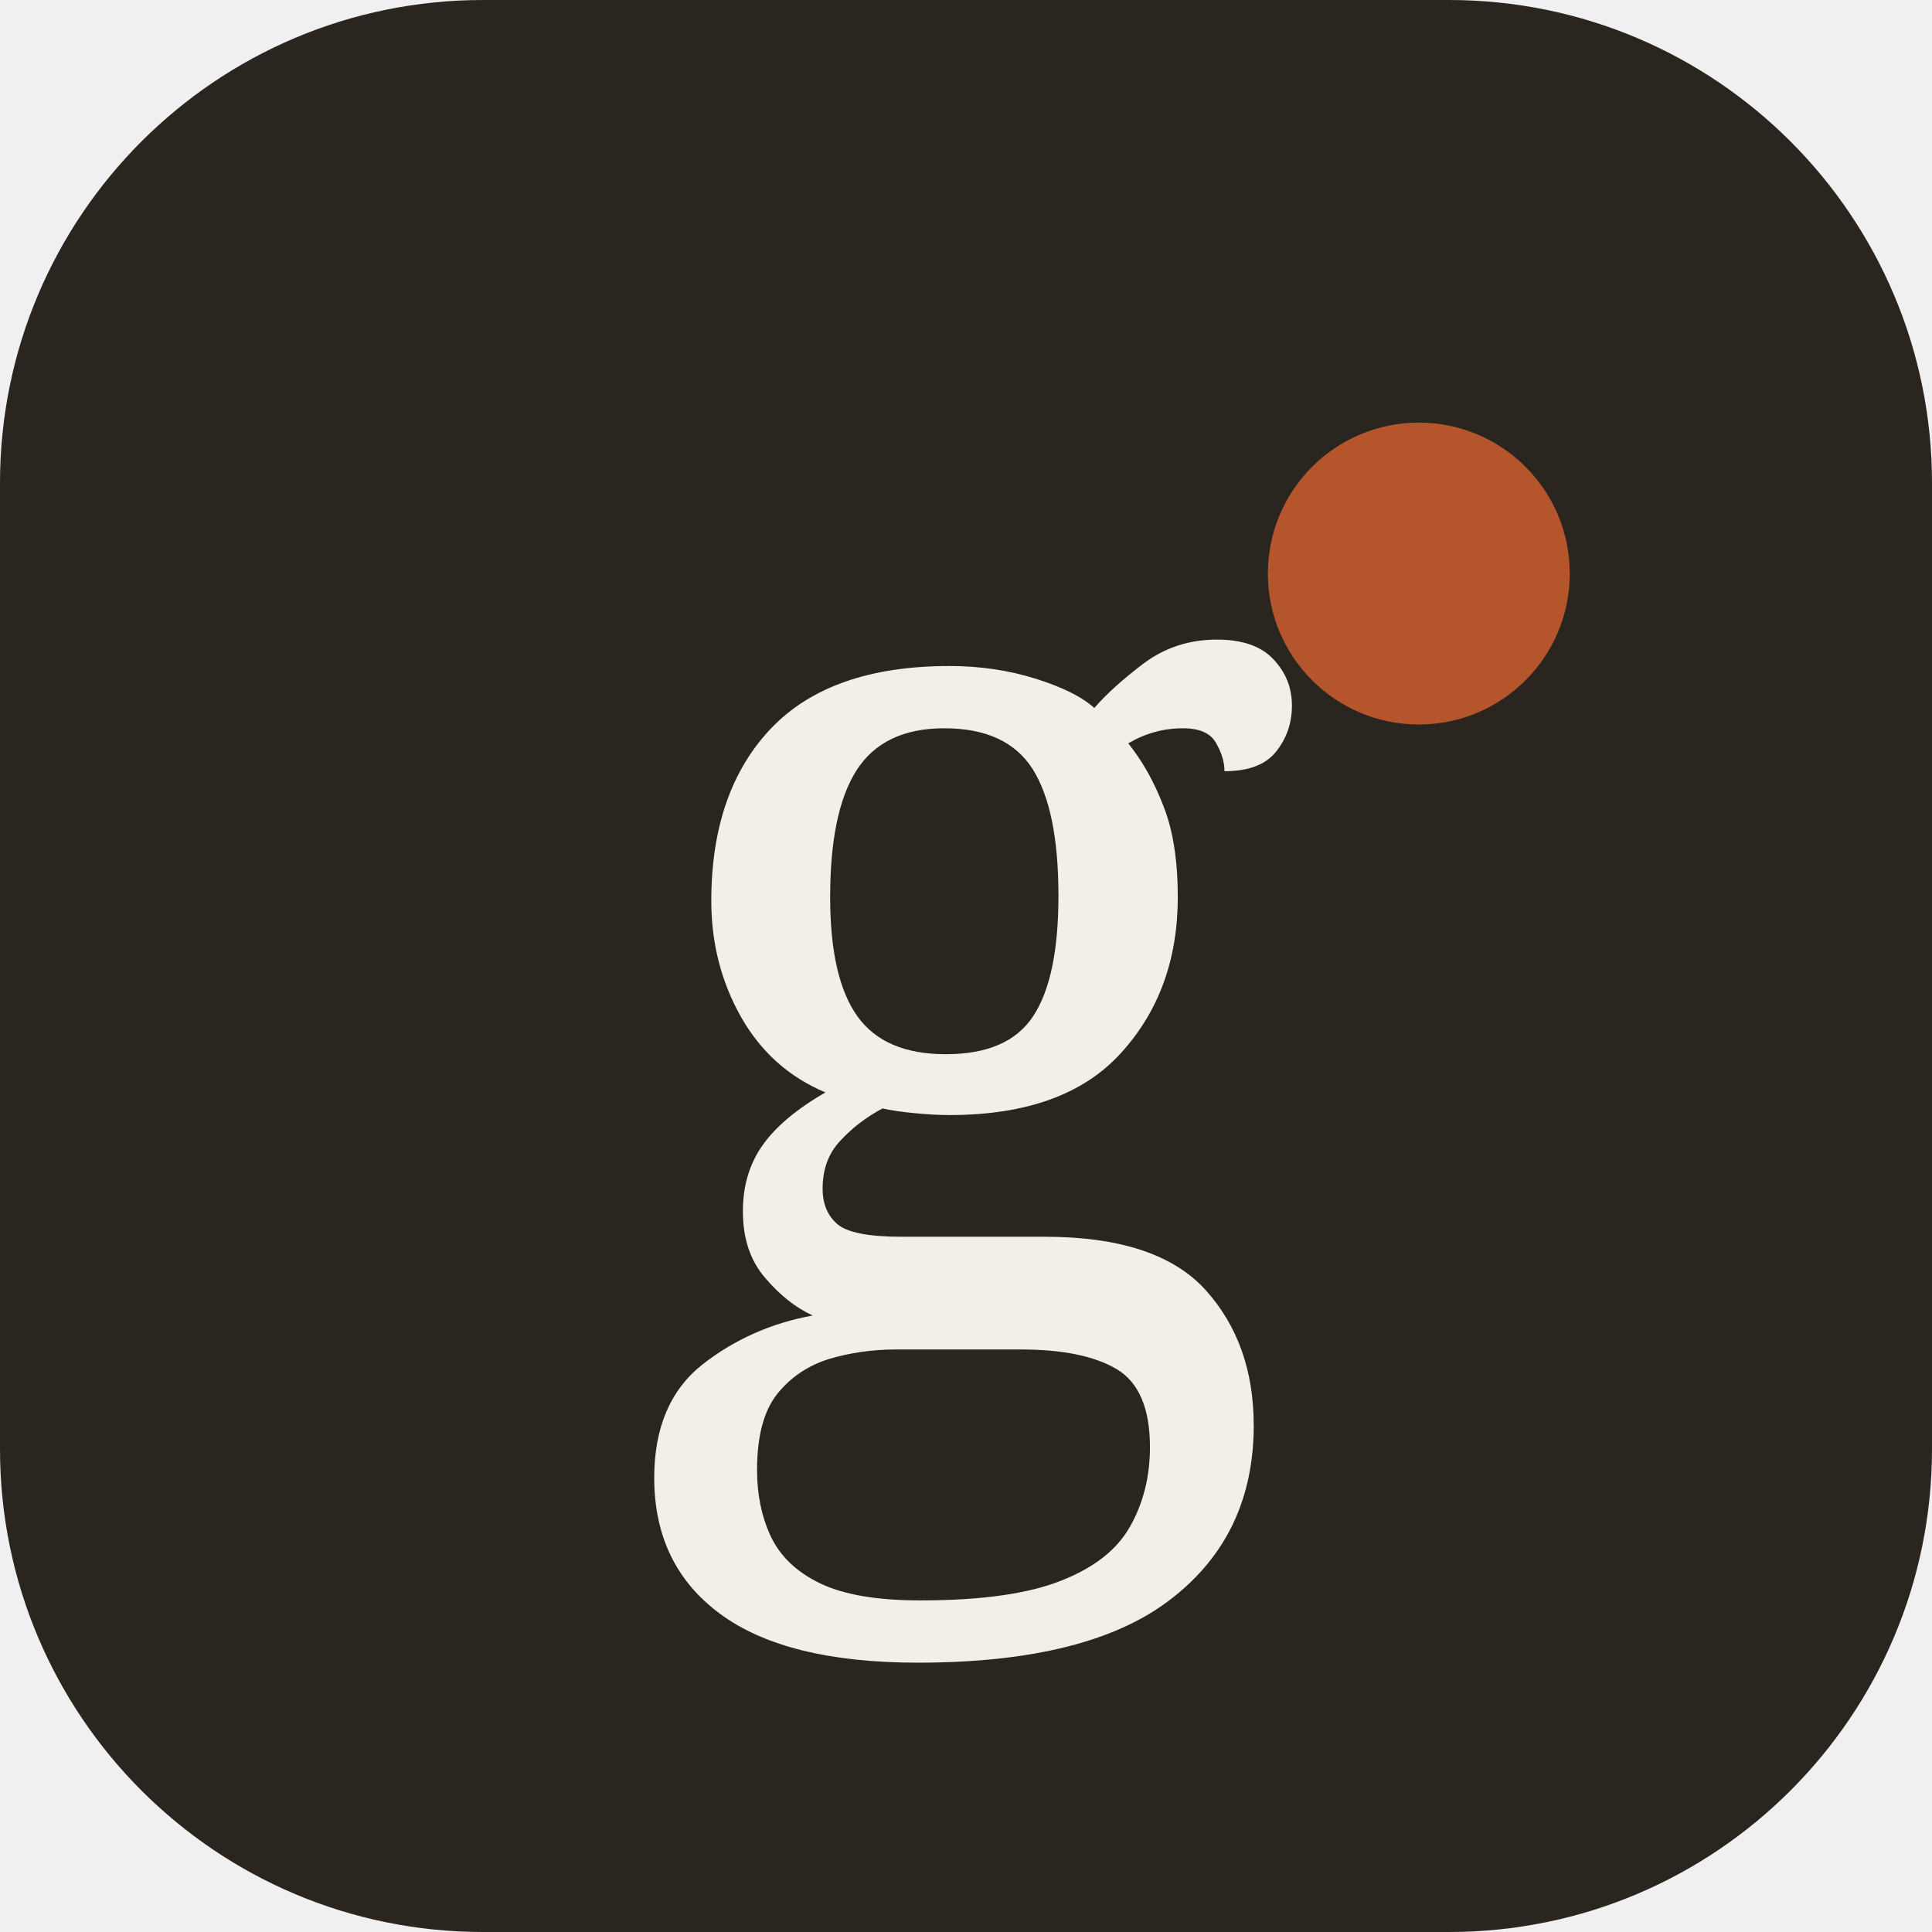
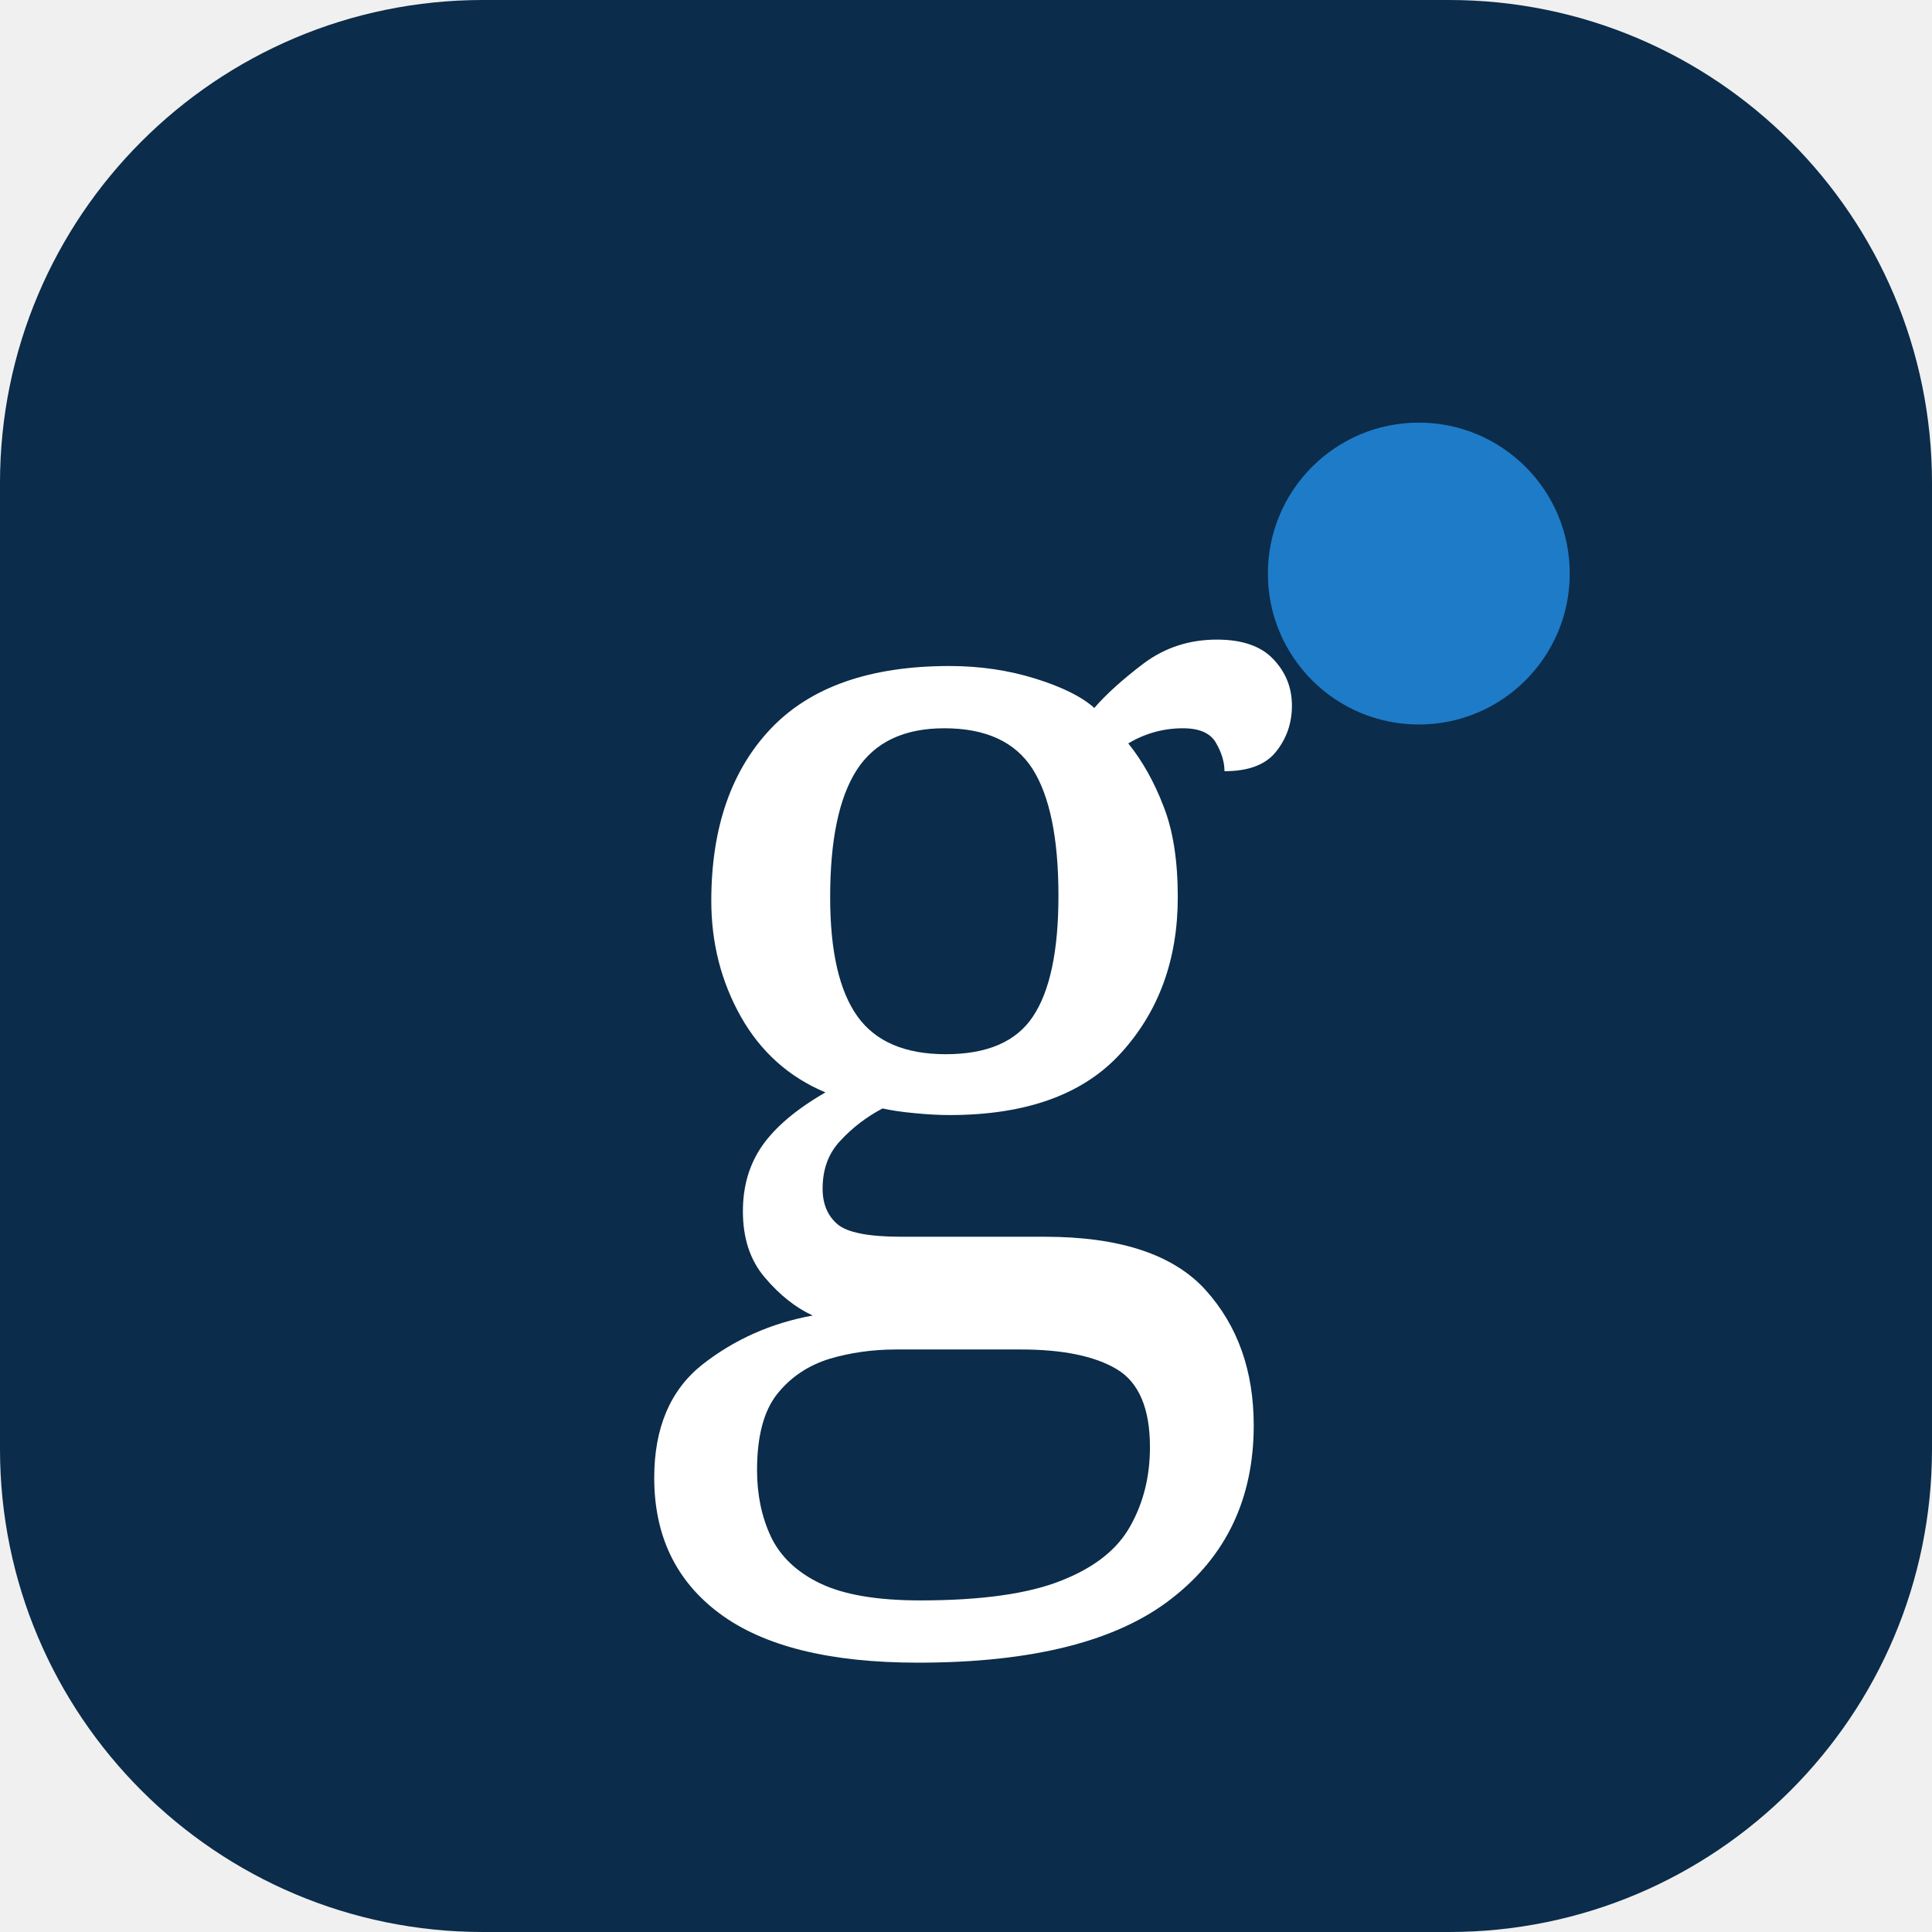
<svg xmlns="http://www.w3.org/2000/svg" viewBox="0 0 64 64">
-   <rect width="64" height="64" rx="16" fill="#2B2520" />
-   <text x="32" y="45" text-anchor="middle" font-family="Instrument Serif, Georgia, serif" font-size="42" fill="#F3EFE8">g</text>
-   <circle cx="47" cy="19" r="5" fill="#B4552C" />
+   <rect width="64" height="64" rx="16" fill="#0B2C4A" />
+   <text x="32" y="45" text-anchor="middle" font-family="Lora, Georgia, serif" font-size="42" fill="#FFFFFF">g</text>
+   <circle cx="47" cy="19" r="5" fill="#1E7BC8" />
</svg>
